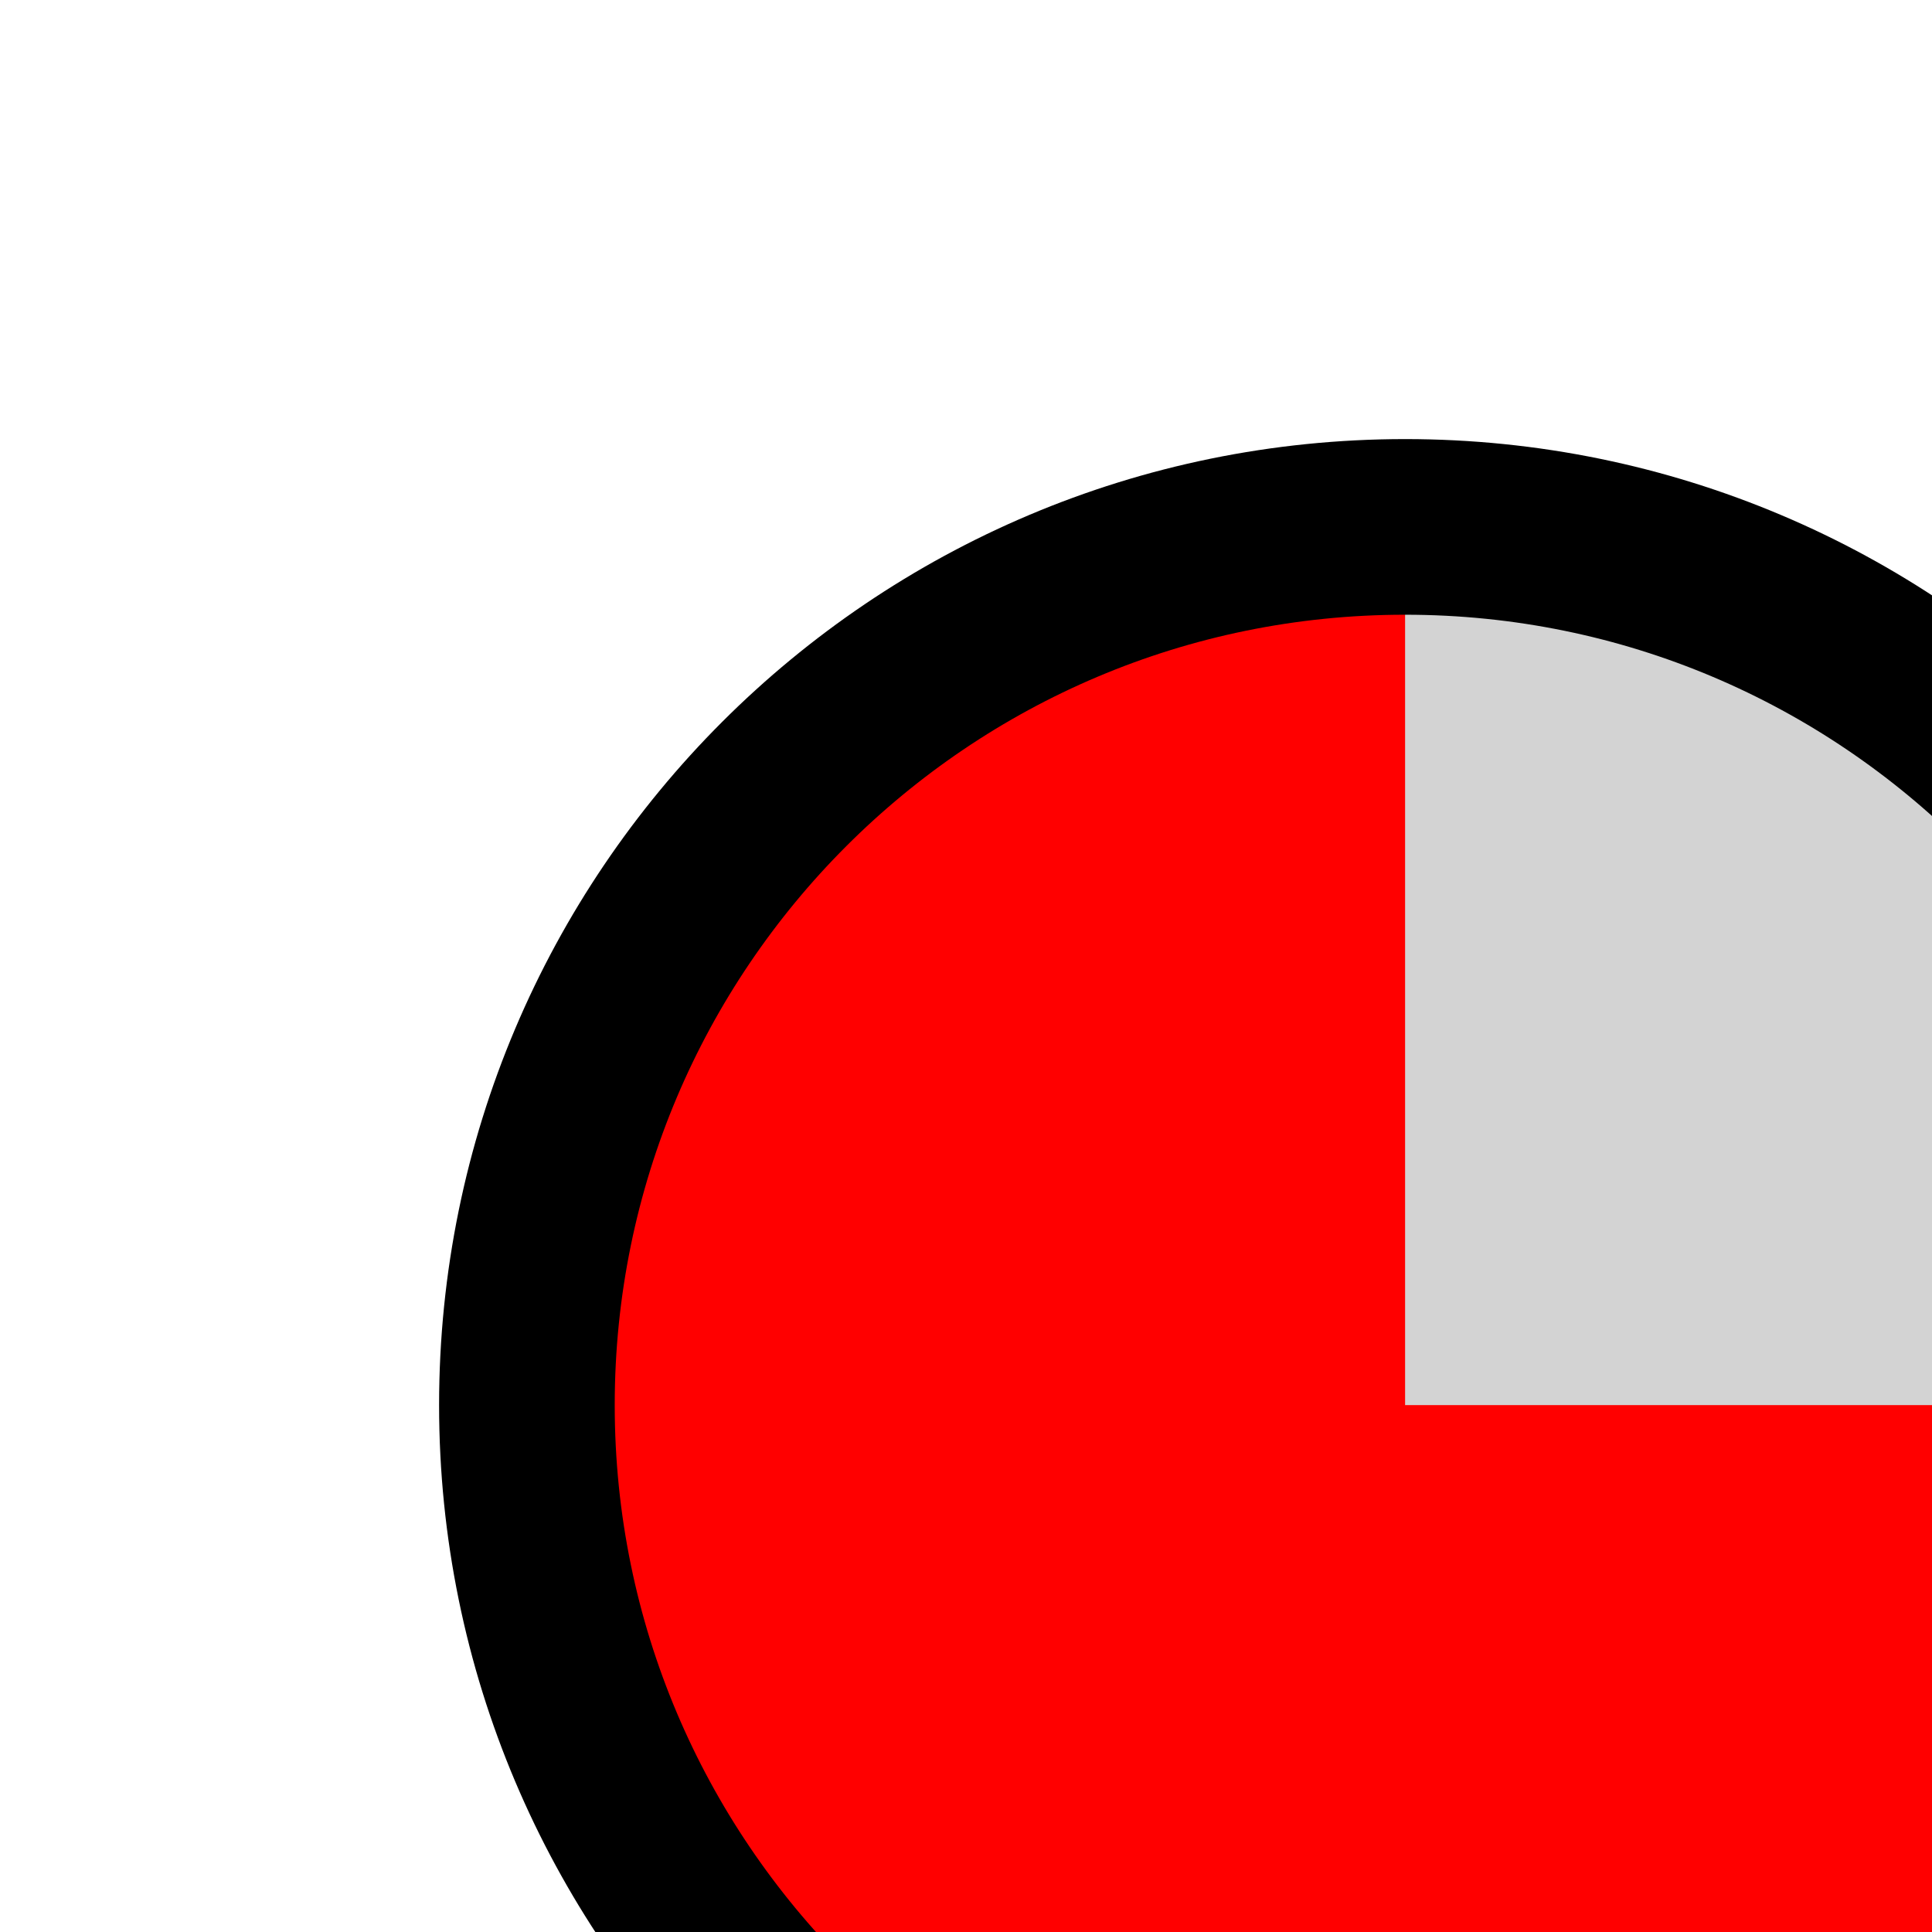
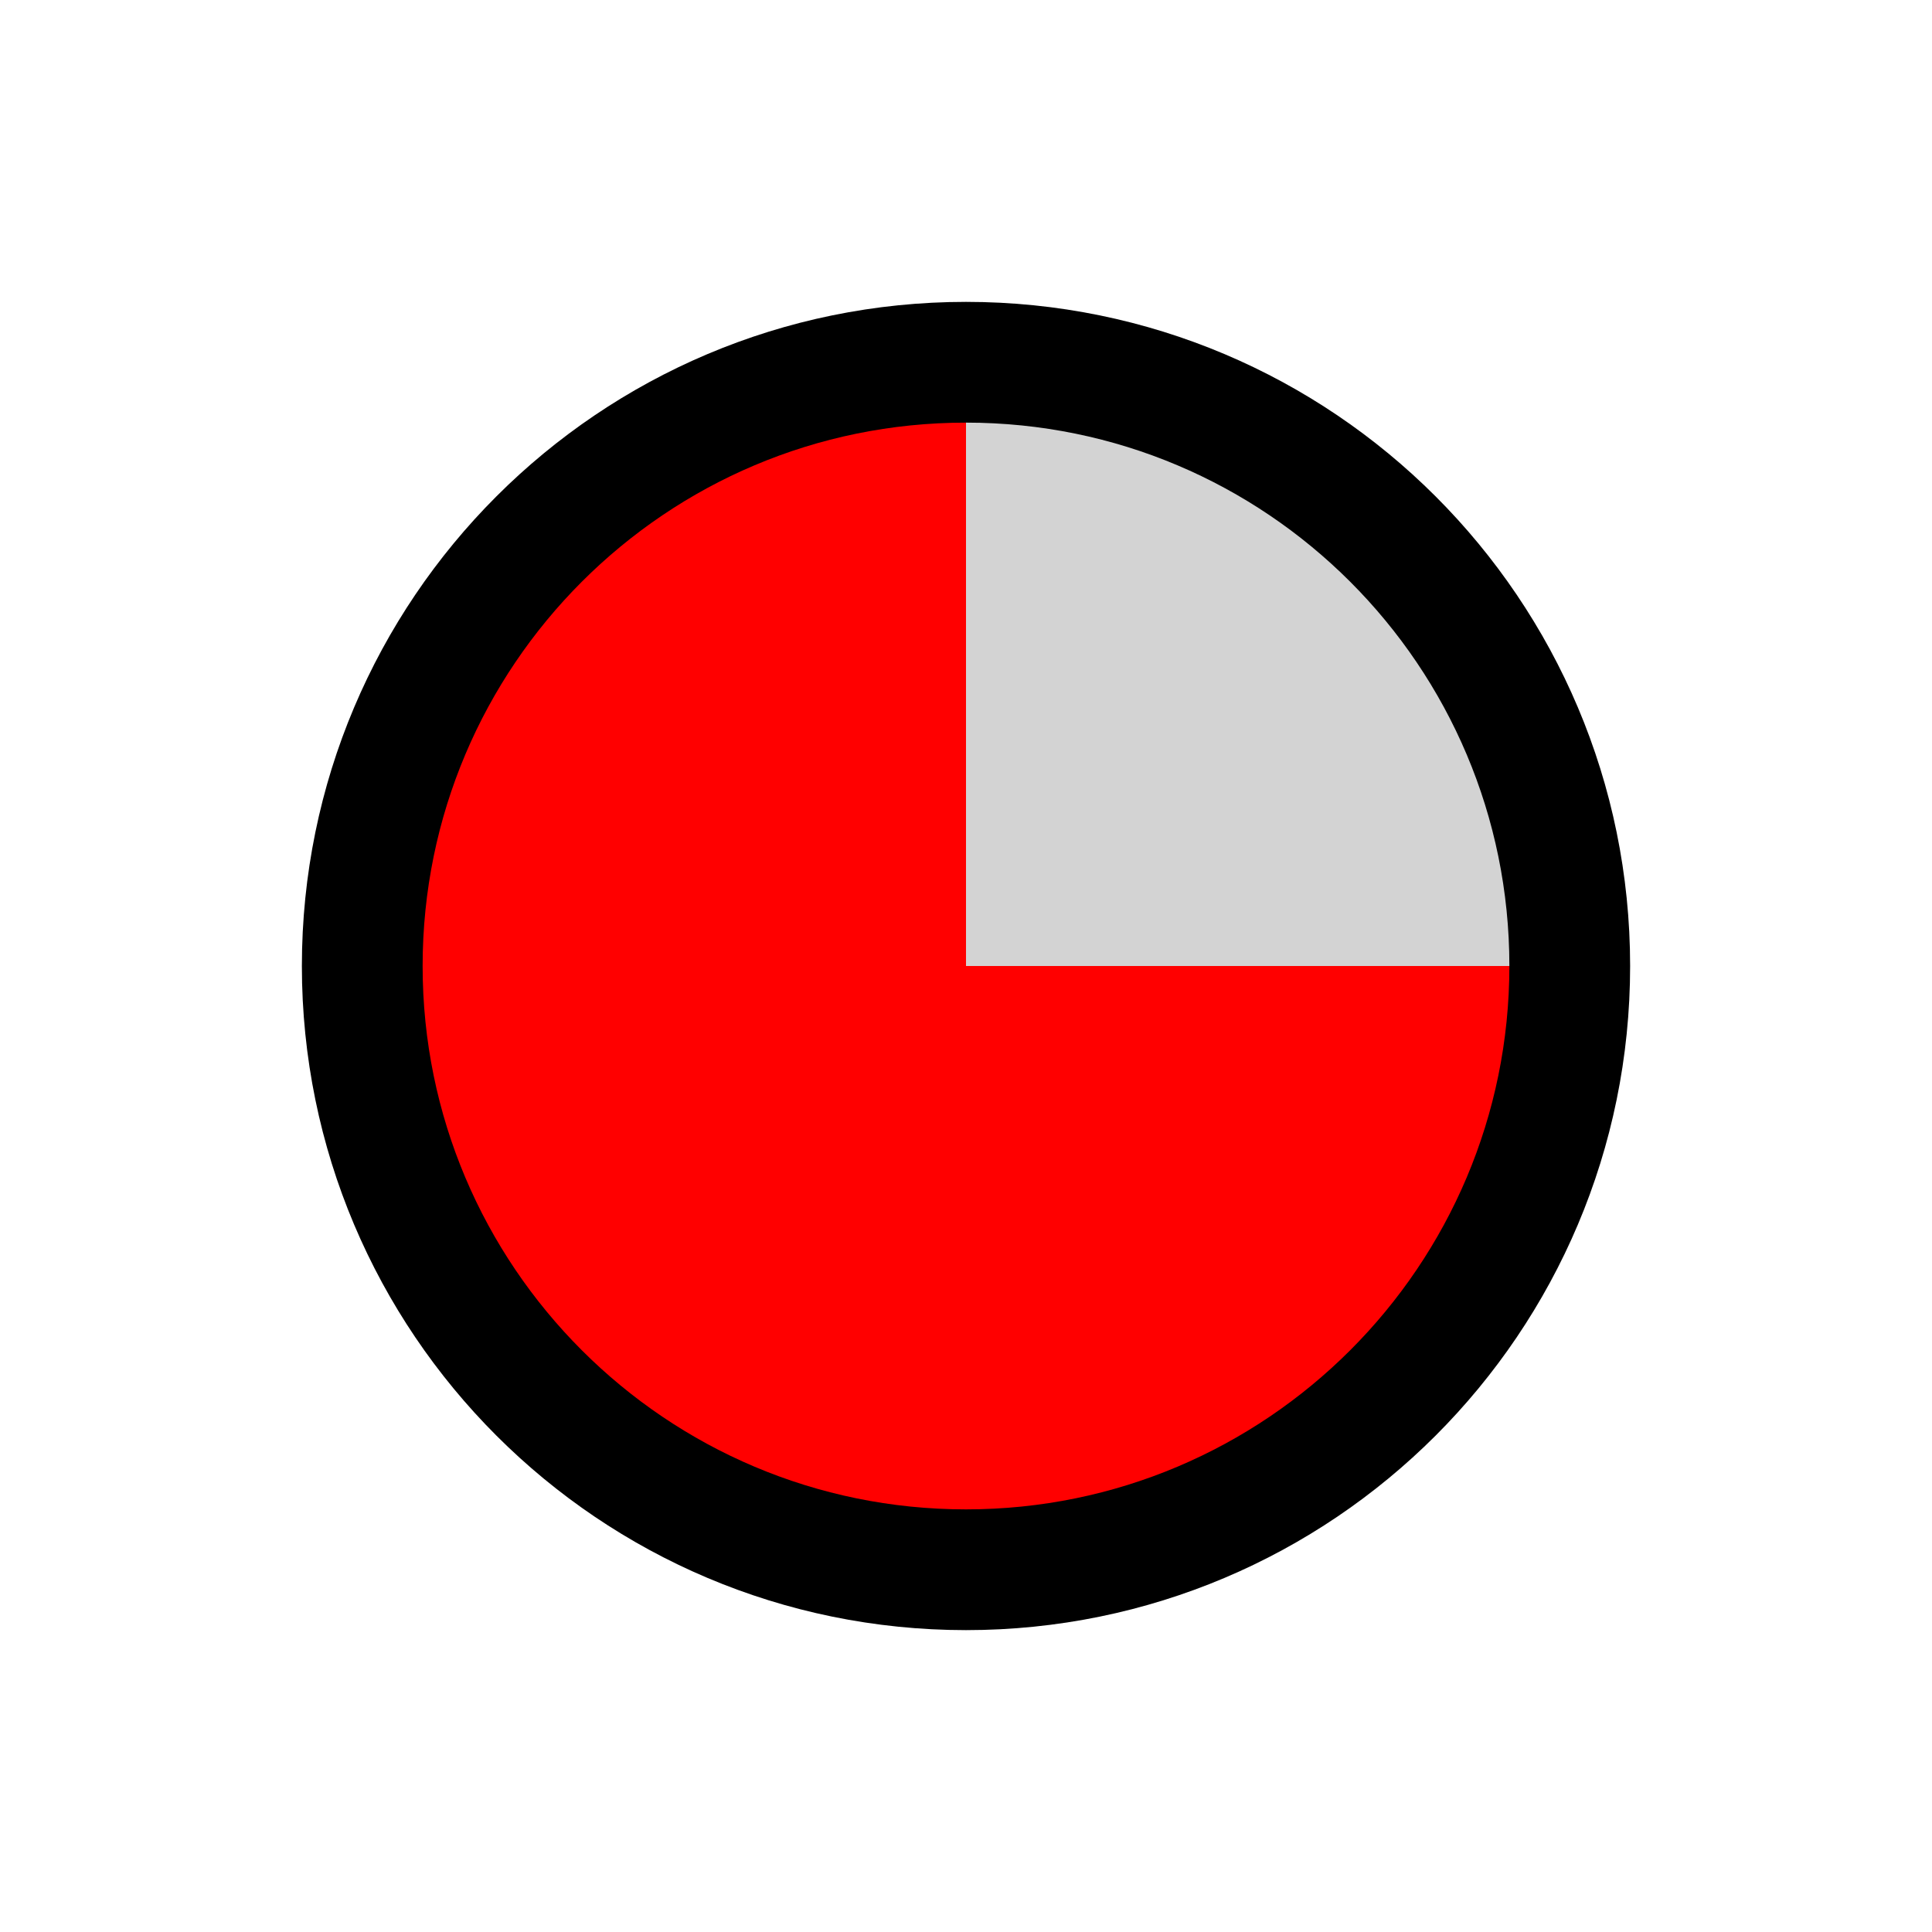
- <svg xmlns="http://www.w3.org/2000/svg" viewbox="0 0 16 16">
+ <svg xmlns="http://www.w3.org/2000/svg" viewBox="0 0 16 16">
  <circle fill="lightgray" cx="8" cy="8" r="5" />
  <path fill="red" d="M 8,8 v -5 A 5,5,0,1,0,13,8 z" />
  <circle fill="transparent" stroke="black" cx="8" cy="8" r="5" />
</svg>
